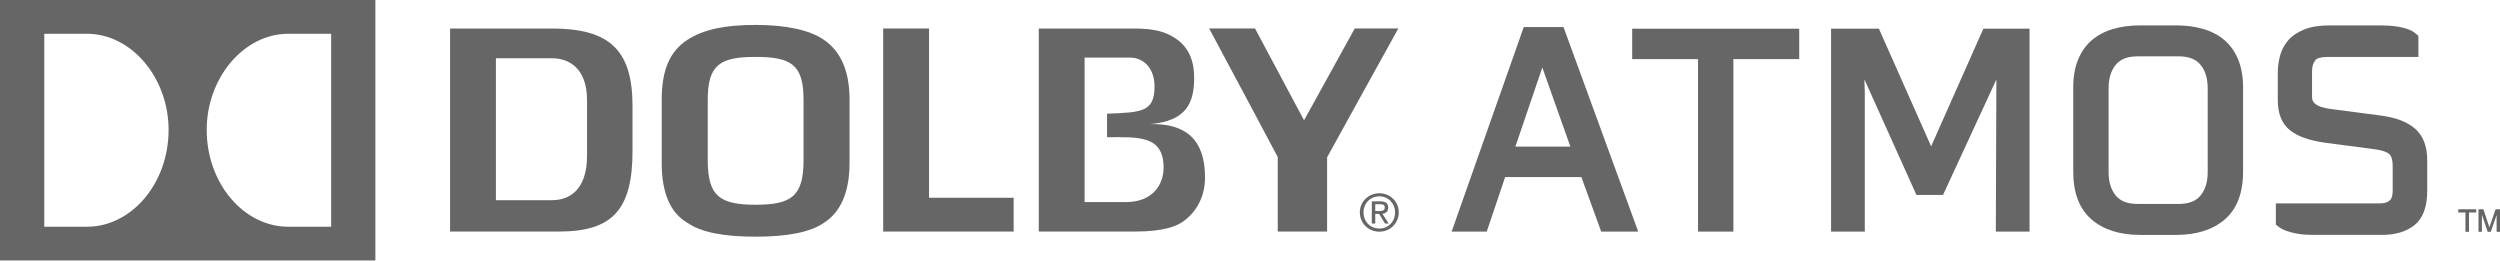
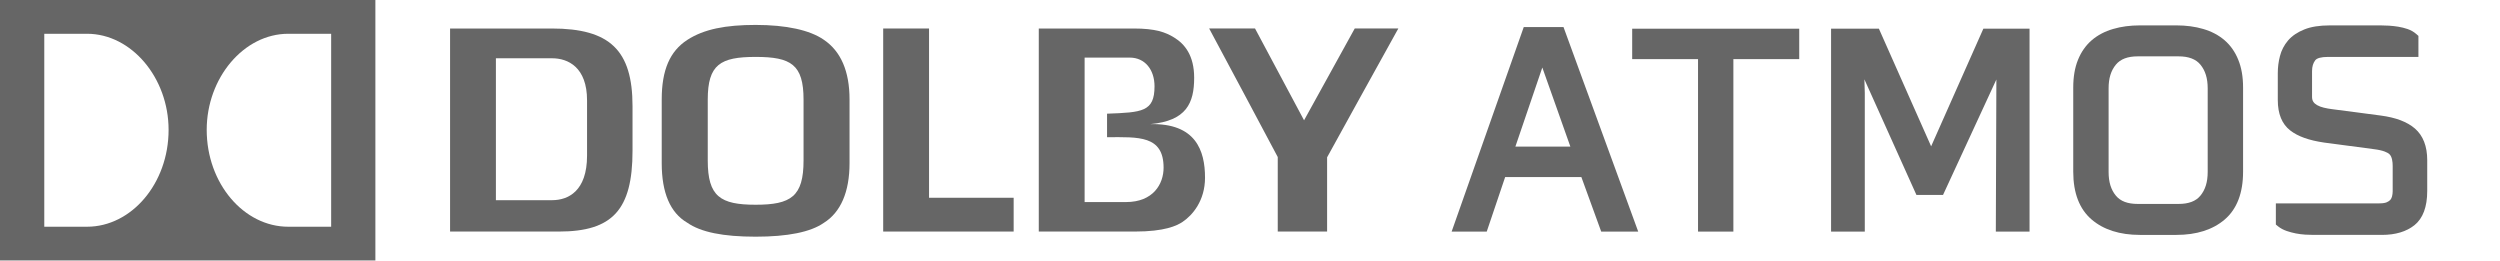
<svg xmlns="http://www.w3.org/2000/svg" width="1000" height="104.198" viewBox="0 0 1000 104.198" id="svg14215" version="1.1">
  <defs id="defs14217">
    <clipPath id="clipPath10287" clipPathUnits="userSpaceOnUse">
      <path id="path10289" d="m 114.525,208.369 97.95,0 0,30.823 -97.95,0 0,-30.823 z" />
    </clipPath>
    <clipPath id="clipPath10299" clipPathUnits="userSpaceOnUse">
      <path id="path10301" d="M 0,0 612,0 612,792 0,792 0,0 Z" />
    </clipPath>
    <clipPath id="clipPath10311" clipPathUnits="userSpaceOnUse">
      <path id="path10313" d="m 135.573,120.369 55.853,0 0,46.57 -55.853,0 0,-46.57 z" />
    </clipPath>
    <clipPath id="clipPath10329" clipPathUnits="userSpaceOnUse">
      <path id="path10331" d="M 0,0 612,0 612,792 0,792 0,0 Z" />
    </clipPath>
    <clipPath id="clipPath10431" clipPathUnits="userSpaceOnUse">
      <path id="path10433" d="m 420.593,725.219 55.814,0 0,30.649 -55.814,0 0,-30.649 z" />
    </clipPath>
    <clipPath id="clipPath10443" clipPathUnits="userSpaceOnUse">
      <path id="path10445" d="M 0,0 612,0 612,792 0,792 0,0 Z" />
    </clipPath>
    <clipPath id="clipPath10471" clipPathUnits="userSpaceOnUse">
      <path id="path10473" d="m 415.725,653.219 65.549,0 0,33.075 -65.549,0 0,-33.075 z" />
    </clipPath>
    <clipPath id="clipPath10571" clipPathUnits="userSpaceOnUse">
      <path id="path10573" d="M 0,0 612,0 612,792 0,792 0,0 Z" />
    </clipPath>
    <clipPath id="clipPath10579" clipPathUnits="userSpaceOnUse">
      <path id="path10581" d="m 423.26,569.219 54.72,0 0,51.647 -54.72,0 0,-51.647 z" />
    </clipPath>
    <clipPath id="clipPath10845" clipPathUnits="userSpaceOnUse">
      <path id="path10847" d="m 429.056,289.153 38.888,0 0,52.97 -38.888,0 0,-52.97 z" />
    </clipPath>
    <clipPath id="clipPath10887" clipPathUnits="userSpaceOnUse">
      <path id="path10889" d="m 405.12,224.273 92.245,0 0,36.049 -92.245,0 0,-36.049 z" />
    </clipPath>
    <clipPath id="clipPath11053" clipPathUnits="userSpaceOnUse">
      <path id="path11055" d="M 0,0 612,0 612,792 0,792 0,0 Z" />
    </clipPath>
  </defs>
  <g id="layer1" transform="translate(0,-948.1642)">
    <g id="g15519" transform="translate(0,56.01527)" style="fill:#666666">
      <g style="fill:#666666" transform="matrix(8.868653,0,0,-8.868653,-950.0278,1409.802)" id="g9101" />
      <path id="path10397" style="fill:#666666;fill-opacity:1;fill-rule:nonzero;stroke:none" d="m 616.928,919.159 11.219,31.634 -21.994,0 10.775,-31.634 z m -7.423,-16.194 -28.85,81.822 14.039,0 7.37,-21.817 30.482,0 7.937,21.817 14.802,0 -29.887,-81.822 -15.893,0 z" />
      <path id="path10399" style="fill:#666666;fill-opacity:1;fill-rule:nonzero;stroke:none" d="m 652.873,915.796 26.34,0 0,68.989 14.137,0 0,-68.989 26.34,0 0,-12.168 -66.816,0 0,12.168 z" />
      <path id="path10401" style="fill:#666666;fill-opacity:1;fill-rule:nonzero;stroke:none" d="m 772.453,950.683 -20.895,-47.057 -19.13,0 0,81.157 13.489,0 0,-55.42 -0.16,-5.481 20.815,46.241 10.642,0 21.338,-46.179 -0.222,60.839 13.489,0 0,-81.157 -18.473,0 -20.895,47.057 z" />
      <path id="path10403" style="fill:#666666;fill-opacity:1;fill-rule:nonzero;stroke:none" d="m 871.414,973.721 -16.309,0 c -4.053,0 -6.918,-1.082 -8.745,-3.299 -1.969,-2.368 -2.918,-5.463 -2.918,-9.463 l 0,-33.497 c 0,-4.009 0.949,-7.095 2.918,-9.463 1.827,-2.217 4.692,-3.308 8.745,-3.308 l 16.309,0 c 4.044,0 6.918,1.091 8.744,3.308 1.96,2.368 2.918,5.463 2.918,9.463 l 0,33.497 c 0,3.991 -0.958,7.095 -2.918,9.463 -1.827,2.217 -4.7,3.299 -8.744,3.299 m 18.402,-65.486 c -2.359,-2.022 -5.232,-3.547 -8.558,-4.505 -3.219,-0.949 -6.82,-1.428 -10.722,-1.428 l -14.545,0 c -3.902,0 -7.512,0.479 -10.722,1.428 -3.317,0.958 -6.199,2.474 -8.567,4.505 -2.395,2.066 -4.257,4.727 -5.525,7.893 -1.25,3.095 -1.88,6.802 -1.88,10.997 l 0,33.719 c 0,8.514 2.483,14.944 7.361,19.112 4.762,4.088 11.272,6.155 19.334,6.155 l 14.545,0 c 8.053,0 14.571,-2.066 19.343,-6.155 4.878,-4.177 7.352,-10.598 7.352,-19.112 l 0,-33.719 c 0,-4.204 -0.639,-7.911 -1.898,-10.997 -1.268,-3.184 -3.131,-5.836 -5.516,-7.893" />
      <path id="path10405" style="fill:#666666;fill-opacity:1;fill-rule:nonzero;stroke:none" d="m 952.241,938.358 -19.334,-2.536 c -1.144,-0.133 -2.279,-0.337 -3.406,-0.612 -0.993,-0.231 -1.88,-0.568 -2.687,-1.02 -0.656,-0.372 -1.144,-0.807 -1.508,-1.366 -0.319,-0.488 -0.488,-1.144 -0.488,-1.951 l 0,-10.243 c 0,-1.818 0.417,-3.246 1.277,-4.363 0.647,-0.869 2.421,-1.348 4.984,-1.348 l 36.291,0 0,-8.407 -0.816,-0.718 c -0.984,-0.878 -2.173,-1.57 -3.539,-2.04 -1.206,-0.399 -2.439,-0.718 -3.716,-0.922 -1.215,-0.195 -2.448,-0.337 -3.707,-0.417 -1.242,-0.071 -2.315,-0.106 -3.237,-0.106 l -20.495,0 c -4.053,0 -7.459,0.541 -10.101,1.605 -2.749,1.091 -4.949,2.581 -6.536,4.425 -1.561,1.836 -2.661,3.947 -3.246,6.261 -0.568,2.173 -0.86,4.452 -0.86,6.793 l 0,10.802 c 0,5.472 1.658,9.552 4.966,12.123 3.06,2.395 7.494,3.973 13.578,4.86 l 19.954,2.643 c 3.751,0.461 5.401,1.33 6.119,1.969 1.109,1.002 1.339,3.131 1.339,4.745 l 0,10.137 c 0,0.674 -0.089,1.366 -0.257,2.049 -0.142,0.532 -0.355,0.967 -0.665,1.348 -0.31,0.364 -0.78,0.692 -1.446,0.984 -0.452,0.195 -1.321,0.443 -2.9,0.443 l -41.461,0 0,8.47 0.905,0.736 c 0.949,0.763 2.102,1.384 3.441,1.845 1.171,0.399 2.386,0.727 3.654,0.976 1.233,0.231 2.492,0.399 3.769,0.479 1.233,0.071 2.324,0.106 3.237,0.106 l 27.44,0 c 5.401,0 9.773,-1.313 13.001,-3.893 3.379,-2.723 5.099,-7.317 5.099,-13.649 l 0,-12.345 c 0,-5.561 -1.65,-9.818 -4.913,-12.656 -3.122,-2.687 -7.618,-4.399 -13.738,-5.206" />
      <path id="path10407" style="fill:#666666;fill-opacity:1;fill-rule:nonzero;stroke:none" d="m 559.334,903.536 -17.436,0 -20.274,36.734 -19.617,-36.734 -18.349,0 c 3.414,6.235 27.44,51.429 27.44,51.429 l 0,29.79 19.742,0 c 0.018,-4.035 0,-29.675 0,-29.675 0,0 24.956,-45.283 28.495,-51.545" />
      <path id="path10409" style="fill:#666666;fill-opacity:1;fill-rule:nonzero;stroke:none" d="m 17.711,905.656 17.108,0 c 17.773,0 32.619,17.631 32.619,38.446 0,21.409 -14.846,38.738 -32.619,38.738 l -17.108,0 0,-77.184 z m 97.591,0 17.161,0 0,77.184 -17.161,0 c -17.791,0 -32.619,-17.329 -32.619,-38.738 0,-20.815 14.828,-38.446 32.619,-38.446 M 3.8172001e-6,996.347 l 150.155,0 0,-104.198 -150.155,0 0,104.198 z" />
      <path id="path10411" style="fill:#666666;fill-opacity:1;fill-rule:nonzero;stroke:none" d="m 321.421,956.341 c 0,14.412 -5.029,17.702 -19.165,17.702 -14.128,0 -19.156,-3.29 -19.156,-17.702 l 0,-24.336 c 0,-14.057 5.029,-17.09 19.156,-17.09 14.137,0 19.165,3.033 19.165,17.09 l 0,24.336 z m 8.115,-48.281 c -5.596,-3.884 -15.032,-5.942 -27.28,-5.942 -11.955,0 -20.646,1.667 -27.315,5.977 -6.962,4.496 -10.252,12.026 -10.252,23.803 l 0,25.577 c 0,11.795 3.414,19.768 10.172,23.733 5.472,3.822 14.385,5.614 27.395,5.614 12.842,0 21.994,-1.845 27.244,-5.516 6.785,-4.204 10.314,-12.416 10.314,-23.83 l 0,-25.577 c 0,-11.21 -3.45,-19.227 -10.279,-23.839" />
      <path id="path10413" style="fill:#666666;fill-opacity:1;fill-rule:nonzero;stroke:none" d="m 234.82,954.412 c 0,14.243 -7.6,17.808 -13.959,17.808 l -22.5,0 0,-56.759 22.5,0 c 6.359,0 13.959,3.583 13.959,16.824 l 0,22.127 z m -14.101,-50.862 -40.689,0 0,81.219 43.536,0 c 21.453,0 29.444,-8.736 29.444,-32.3 l 0,-17.861 c 0,-22.349 -9.064,-31.058 -32.291,-31.058" />
      <path id="path10415" style="fill:#666666;fill-opacity:1;fill-rule:nonzero;stroke:none" d="m 371.616,903.549 -18.34,0 0,81.219 52.183,0 0,-13.516 -33.843,0 0,-67.703 z" />
-       <path id="path10417" style="fill:#666666;fill-opacity:1;fill-rule:nonzero;stroke:none" d="m 550.102,976.575 0,-2.758 1.827,0 c 1.561,0 1.978,0.461 1.978,1.304 0,0.993 -0.541,1.454 -2.199,1.454 l -1.605,0 z m 5.179,-1.357 c 0,-1.747 -1.038,-2.528 -3.157,-2.528 l -3.397,0 0,8.878 1.375,0 0,-3.876 1.525,0 2.368,3.876 1.481,0 -2.51,-3.911 c 1.313,-0.16 2.315,-0.86 2.315,-2.439" />
-       <path id="path10419" style="fill:#666666;fill-opacity:1;fill-rule:nonzero;stroke:none" d="m 551.745,983.558 c -3.574,0 -6.332,-2.696 -6.332,-6.456 0,-3.672 2.758,-6.43 6.332,-6.43 3.521,0 6.279,2.758 6.279,6.43 0,3.76 -2.758,6.456 -6.279,6.456 m 0,-14.11 c -4.23,0 -7.813,3.237 -7.813,7.654 0,4.461 3.583,7.716 7.813,7.716 4.177,0 7.76,-3.255 7.76,-7.716 0,-4.417 -3.583,-7.654 -7.76,-7.654" />
      <path id="path10421" style="fill:#666666;fill-opacity:1;fill-rule:nonzero;stroke:none" d="m 450.413,972.974 -16.567,0 0,-0.08 0,-57.655 0,-0.053 18.048,0 c 6.093,0 9.915,4.851 9.915,11.485 0,10.19 -4.94,10.438 -18.988,10.953 l 0,9.41 c 12.531,-0.053 22.615,-0.798 22.615,12.194 0,6.536 -4.168,13.746 -15.024,13.746 m 9.711,-31.173 c 14.412,-1.321 17.542,-8.39 17.542,-18.544 0,-8.94 -3.787,-13.489 -7.929,-16.052 -3.477,-2.182 -7.6,-3.654 -16.23,-3.654 l -37.993,0 0,81.219 38.499,0 c 11.822,0 16.744,-2.324 19.041,-3.884 3.911,-2.616 8.957,-8.425 8.957,-17.666 0,-10.926 -3.778,-21.843 -21.888,-21.418" />
-       <path id="path10423" style="fill:#666666;fill-opacity:1;fill-rule:nonzero;stroke:none" d="m 983.297,977.141 2.891,0 0,7.733 1.401,0 0,-7.733 2.9,0 0,-1.277 -7.192,0 0,1.277 z" />
-       <path id="path10425" style="fill:#666666;fill-opacity:1;fill-rule:nonzero;stroke:none" d="m 998.235,975.865 -2.137,6.19 -0.027,0.098 c -0.124,0.364 -0.222,0.683 -0.31,0.94 -0.062,-0.177 -0.124,-0.39 -0.204,-0.621 l -2.173,-6.527 -0.035,-0.08 -1.951,0 0,9.011 1.357,0 0,-6.838 2.297,6.758 0.027,0.08 1.233,0 2.332,-6.731 0,6.731 1.357,0 0,-9.011 -1.765,0 z" />
      <g style="fill:#666666" transform="matrix(8.868653,0,0,-8.868653,-950.0278,1409.802)" id="g10567">
        <g style="fill:#666666" clip-path="url(#clipPath10571)" id="g10569" />
      </g>
    </g>
  </g>
</svg>
